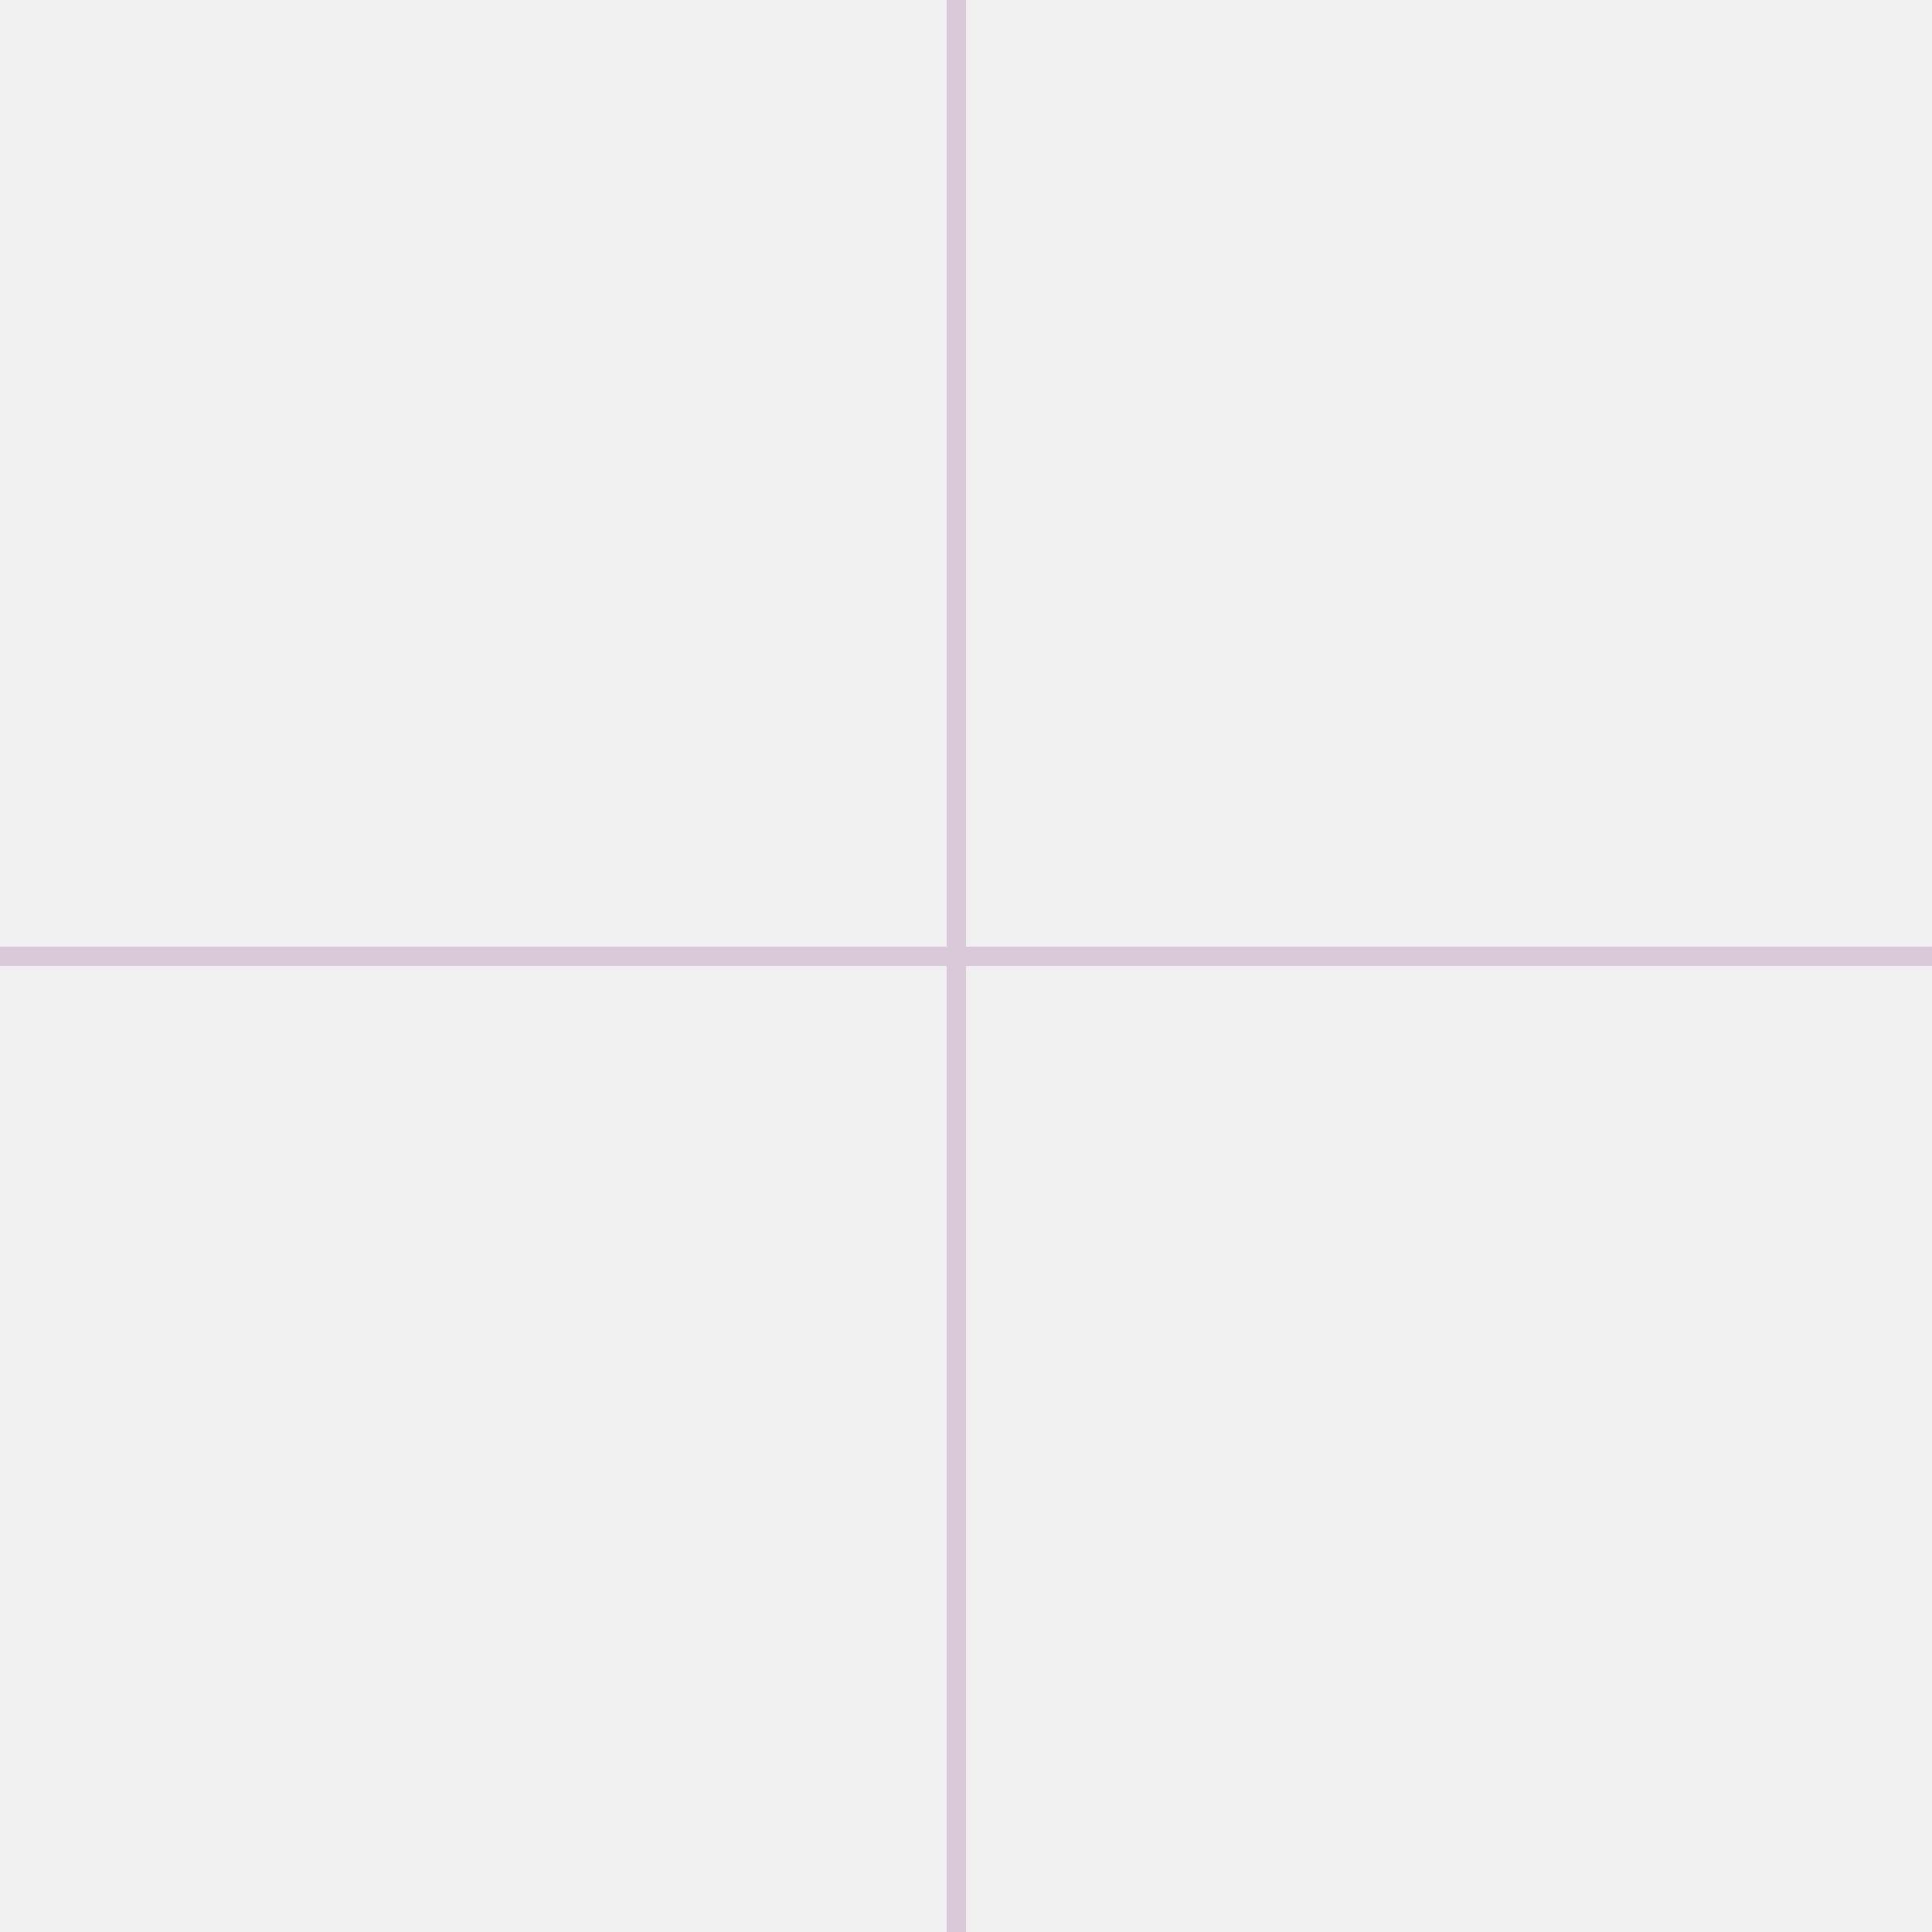
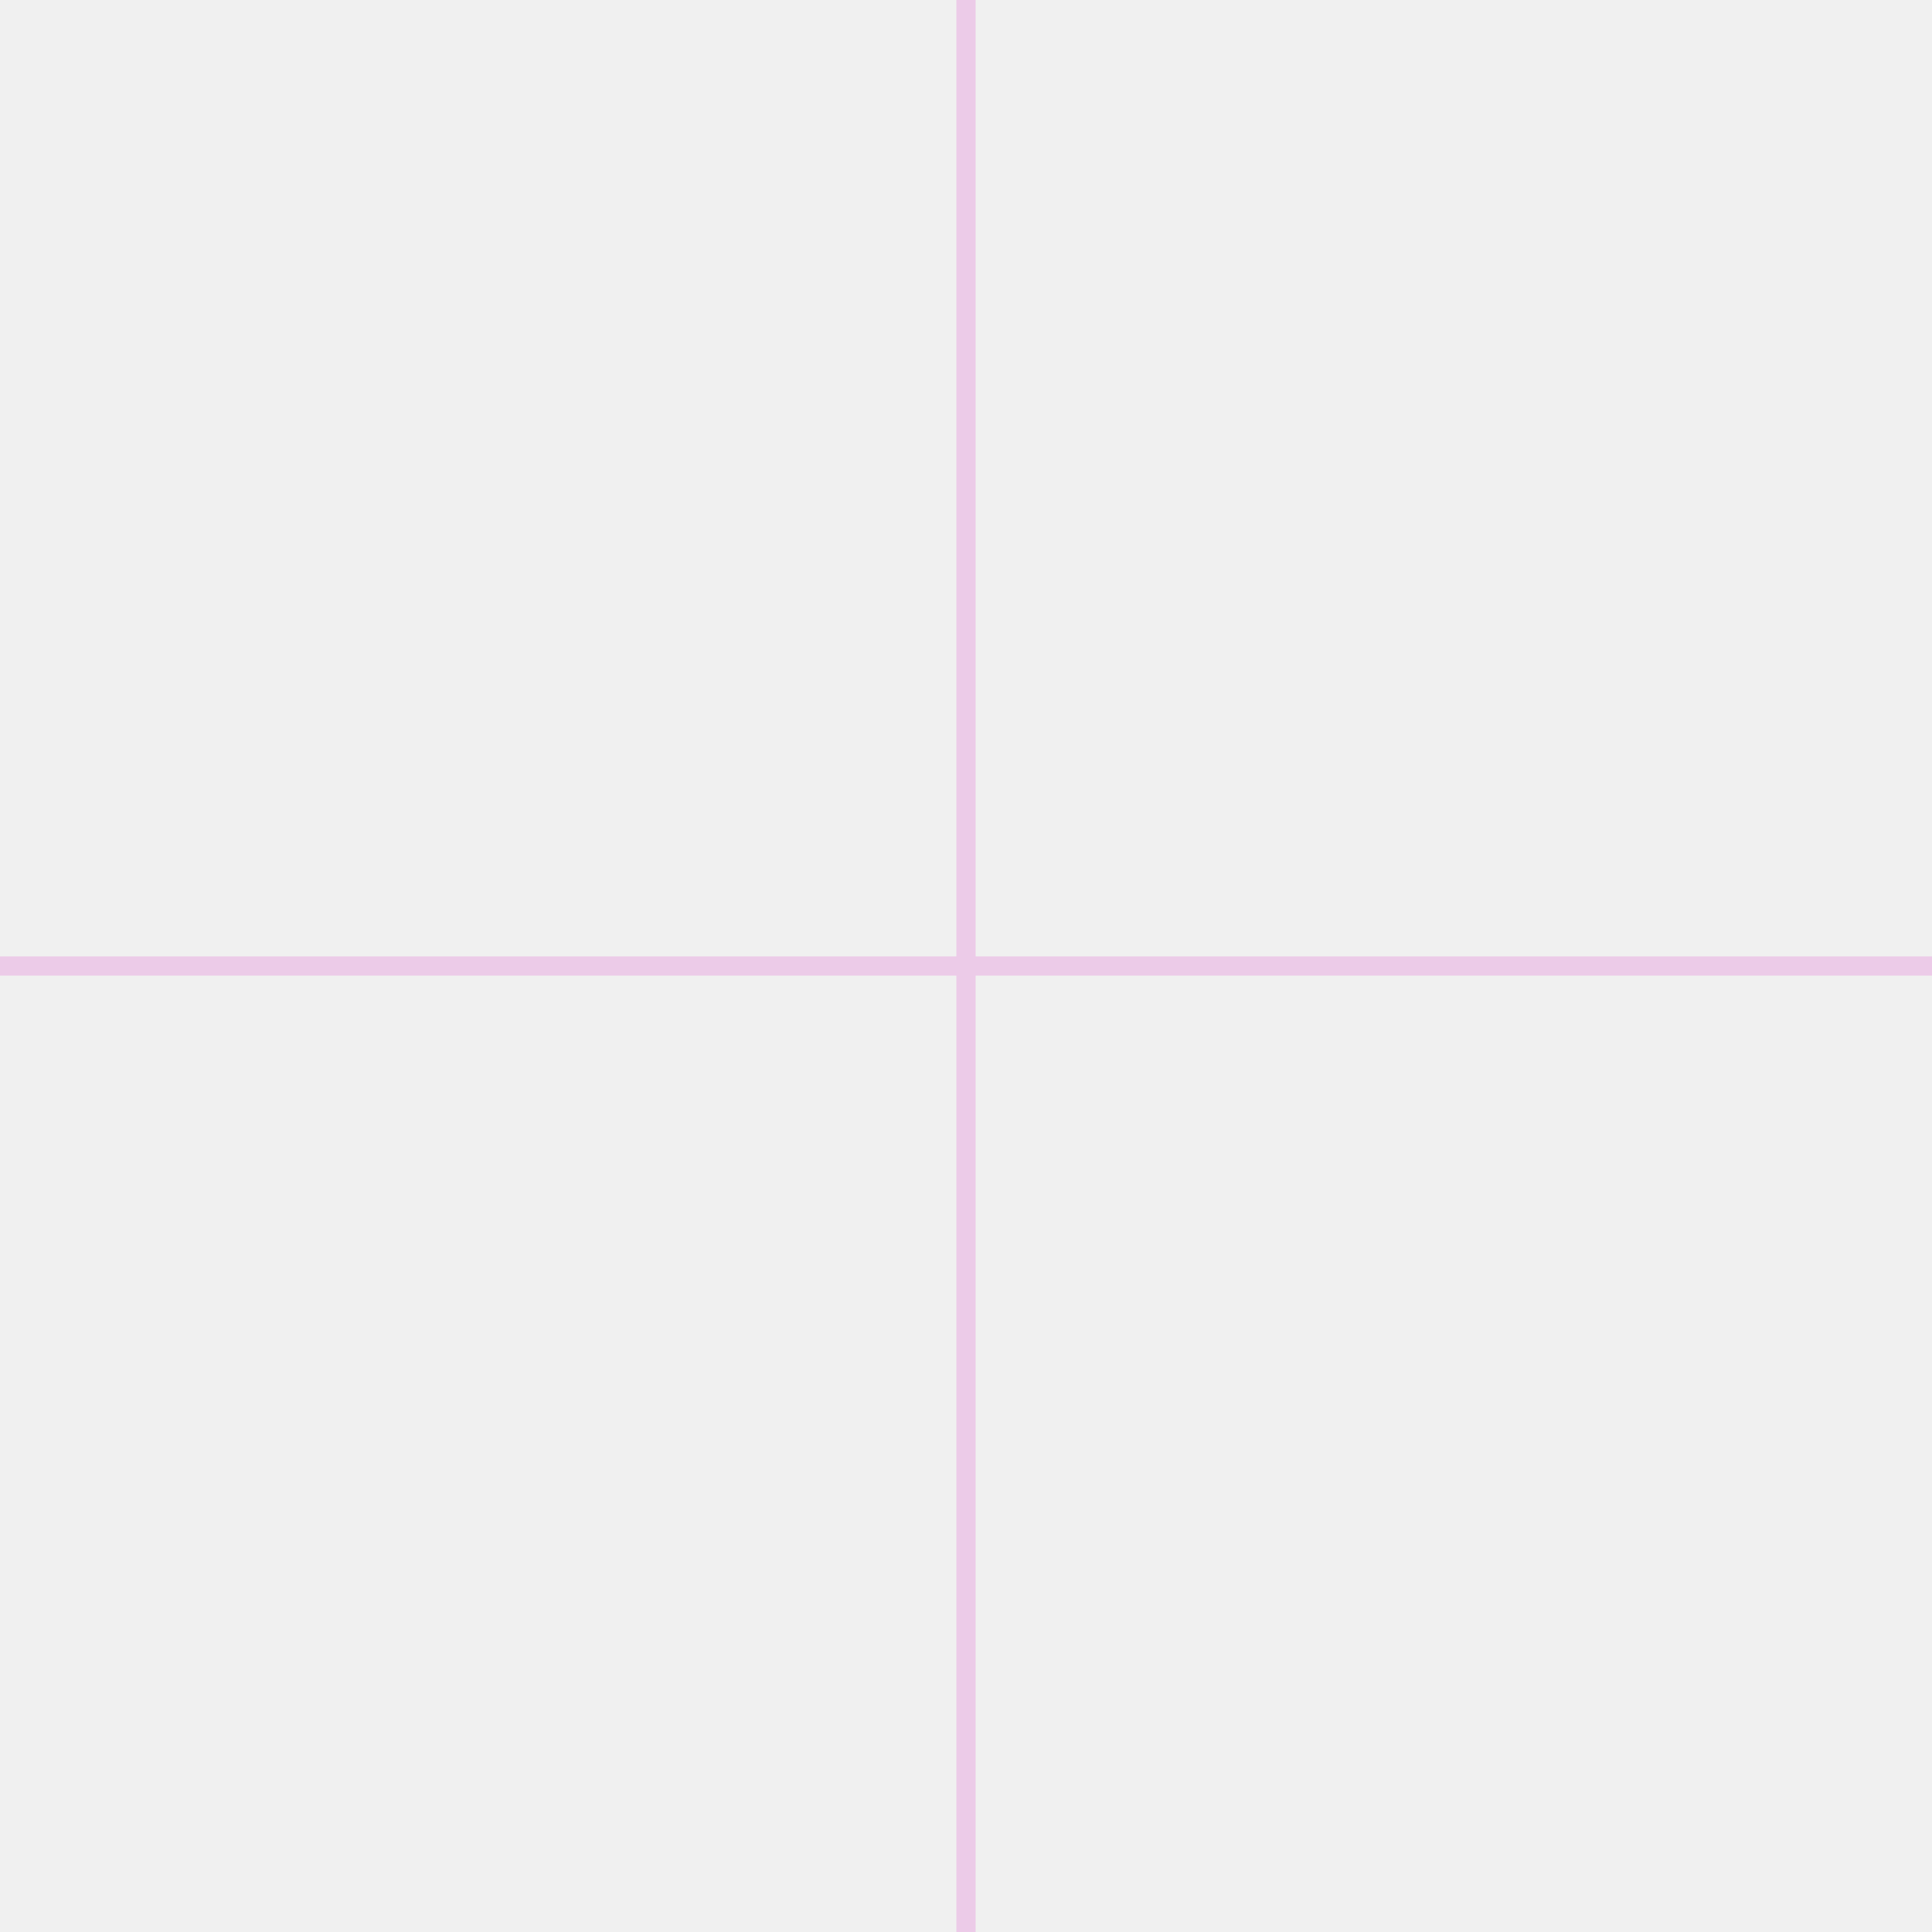
- <svg xmlns="http://www.w3.org/2000/svg" width="50" height="50" fill="none">
-   <g opacity=".4" clip-path="url(#a)" fill="#B98FB4">
-     <path d="M0 24.5h50v.5H0z" />
-     <path d="M24.5 0h.5v50h-.5z" />
+ <svg xmlns="http://www.w3.org/2000/svg" width="50" height="50" viewBox="0 0 50 50" fill="none">
+   <g opacity="0.4">
+     <rect y="24.75" width="50" height="0.5" fill="#E693DD" />
+     <rect x="24.75" width="0.5" height="50" fill="#E693DD" />
  </g>
-   <defs>
-     <clipPath id="a">
-       <path fill="#fff" d="M0 0h50v50H0z" />
-     </clipPath>
-   </defs>
</svg>
